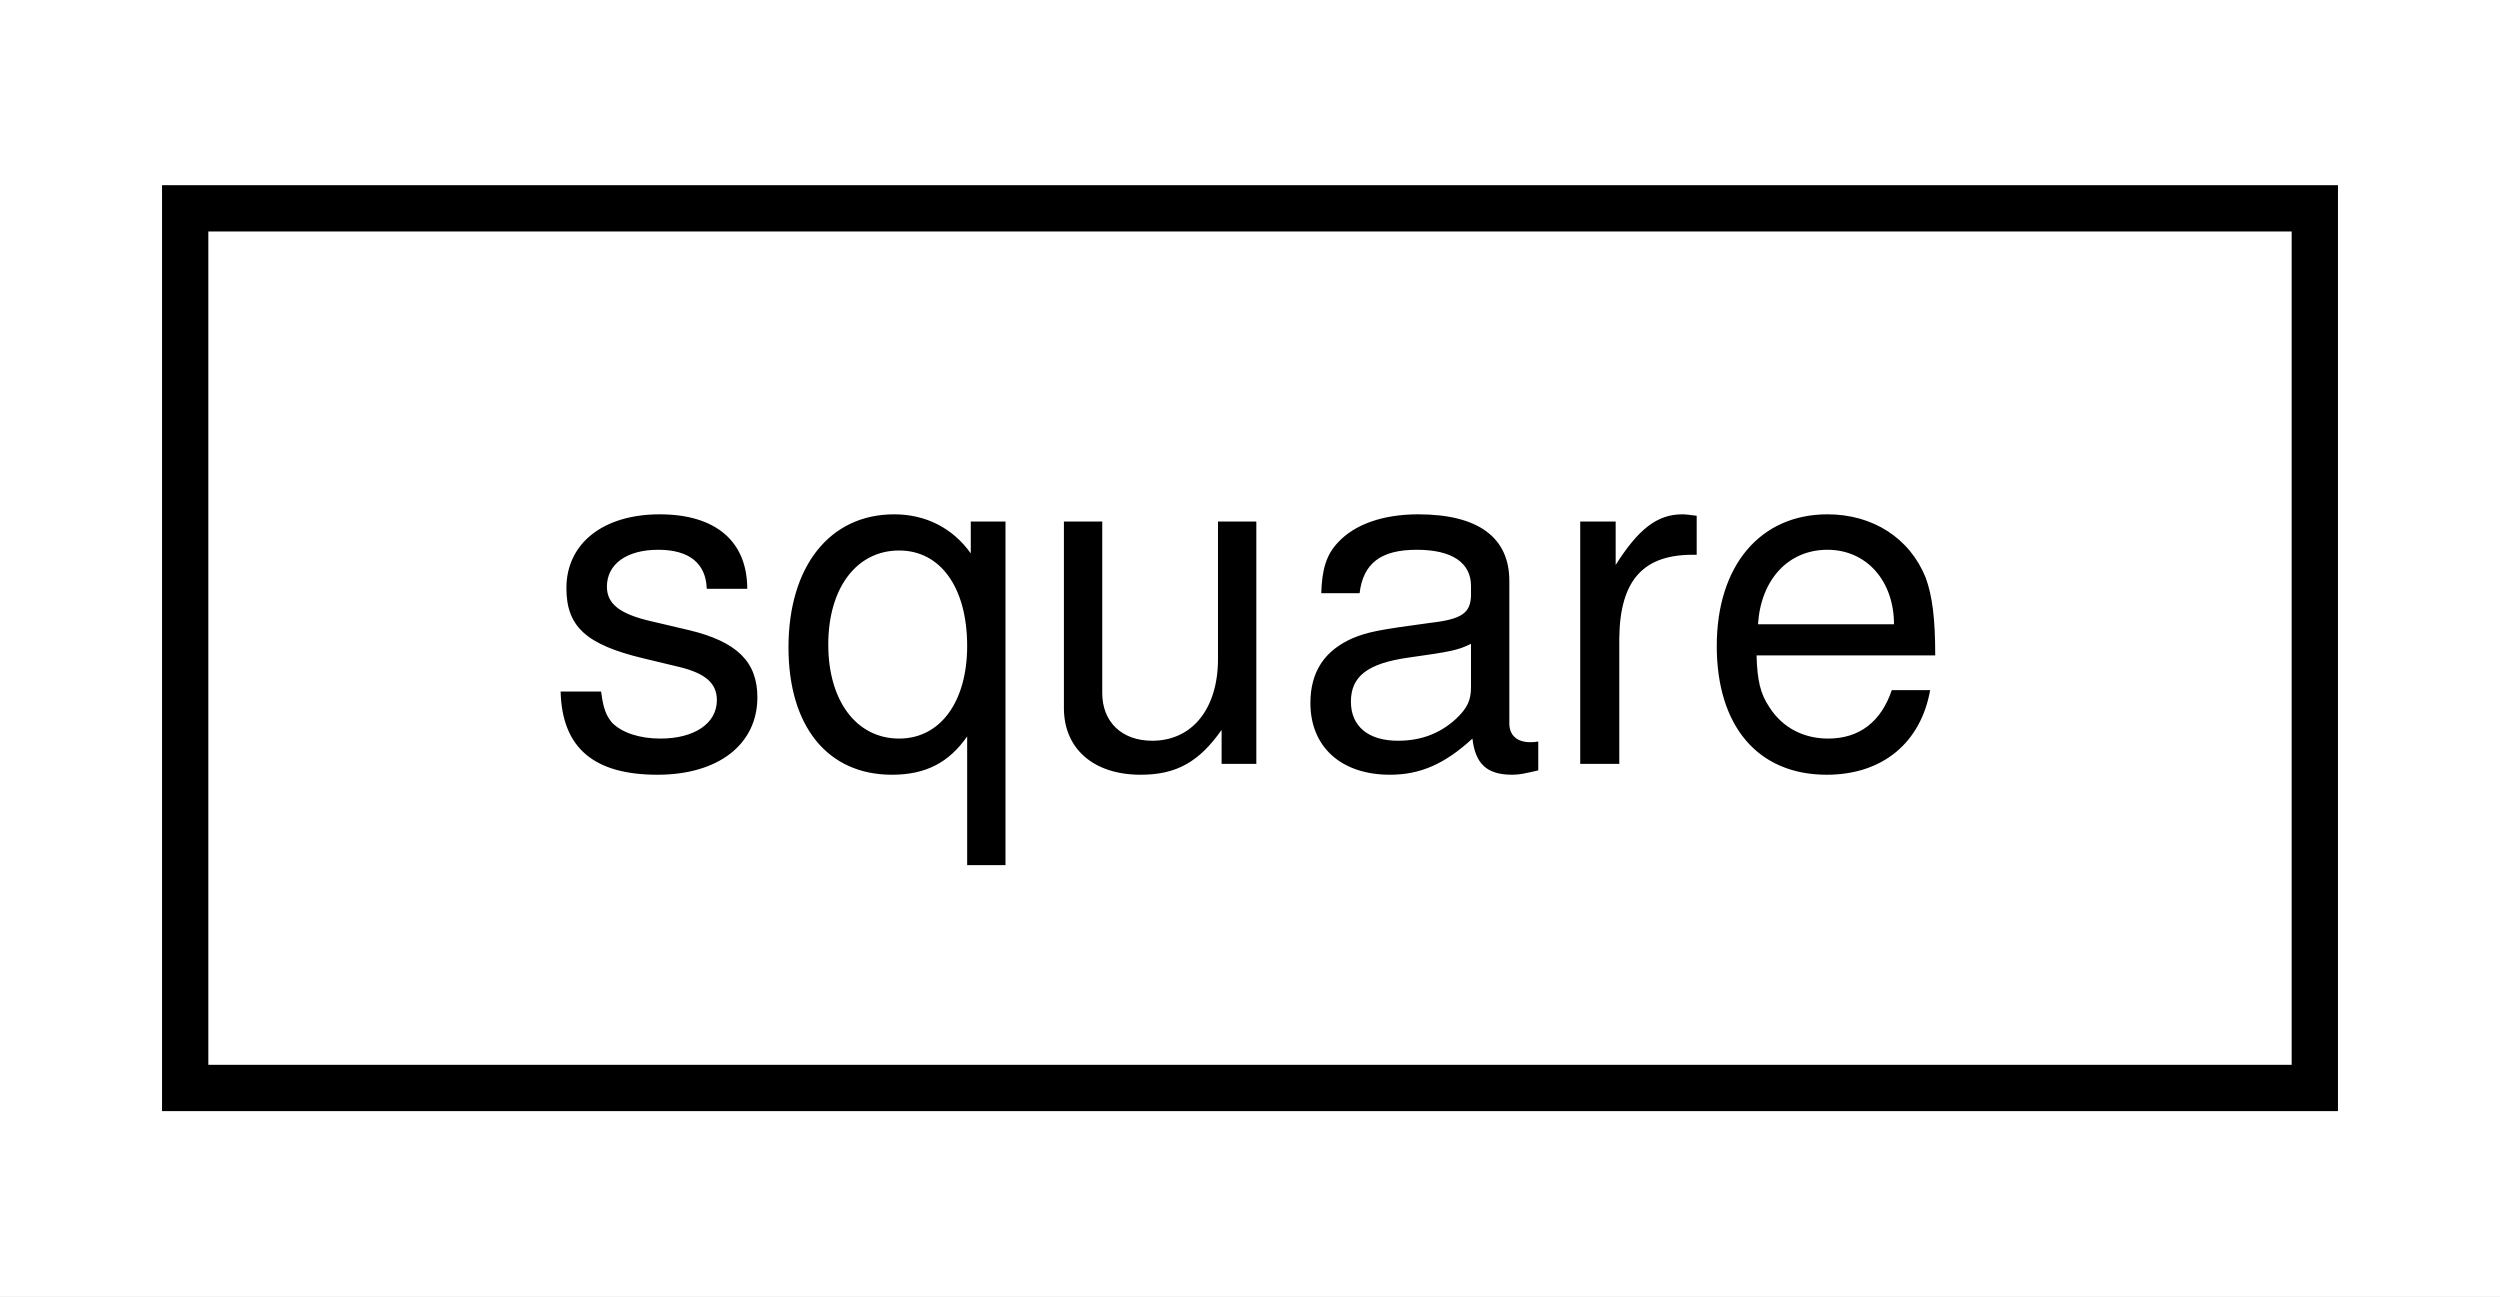
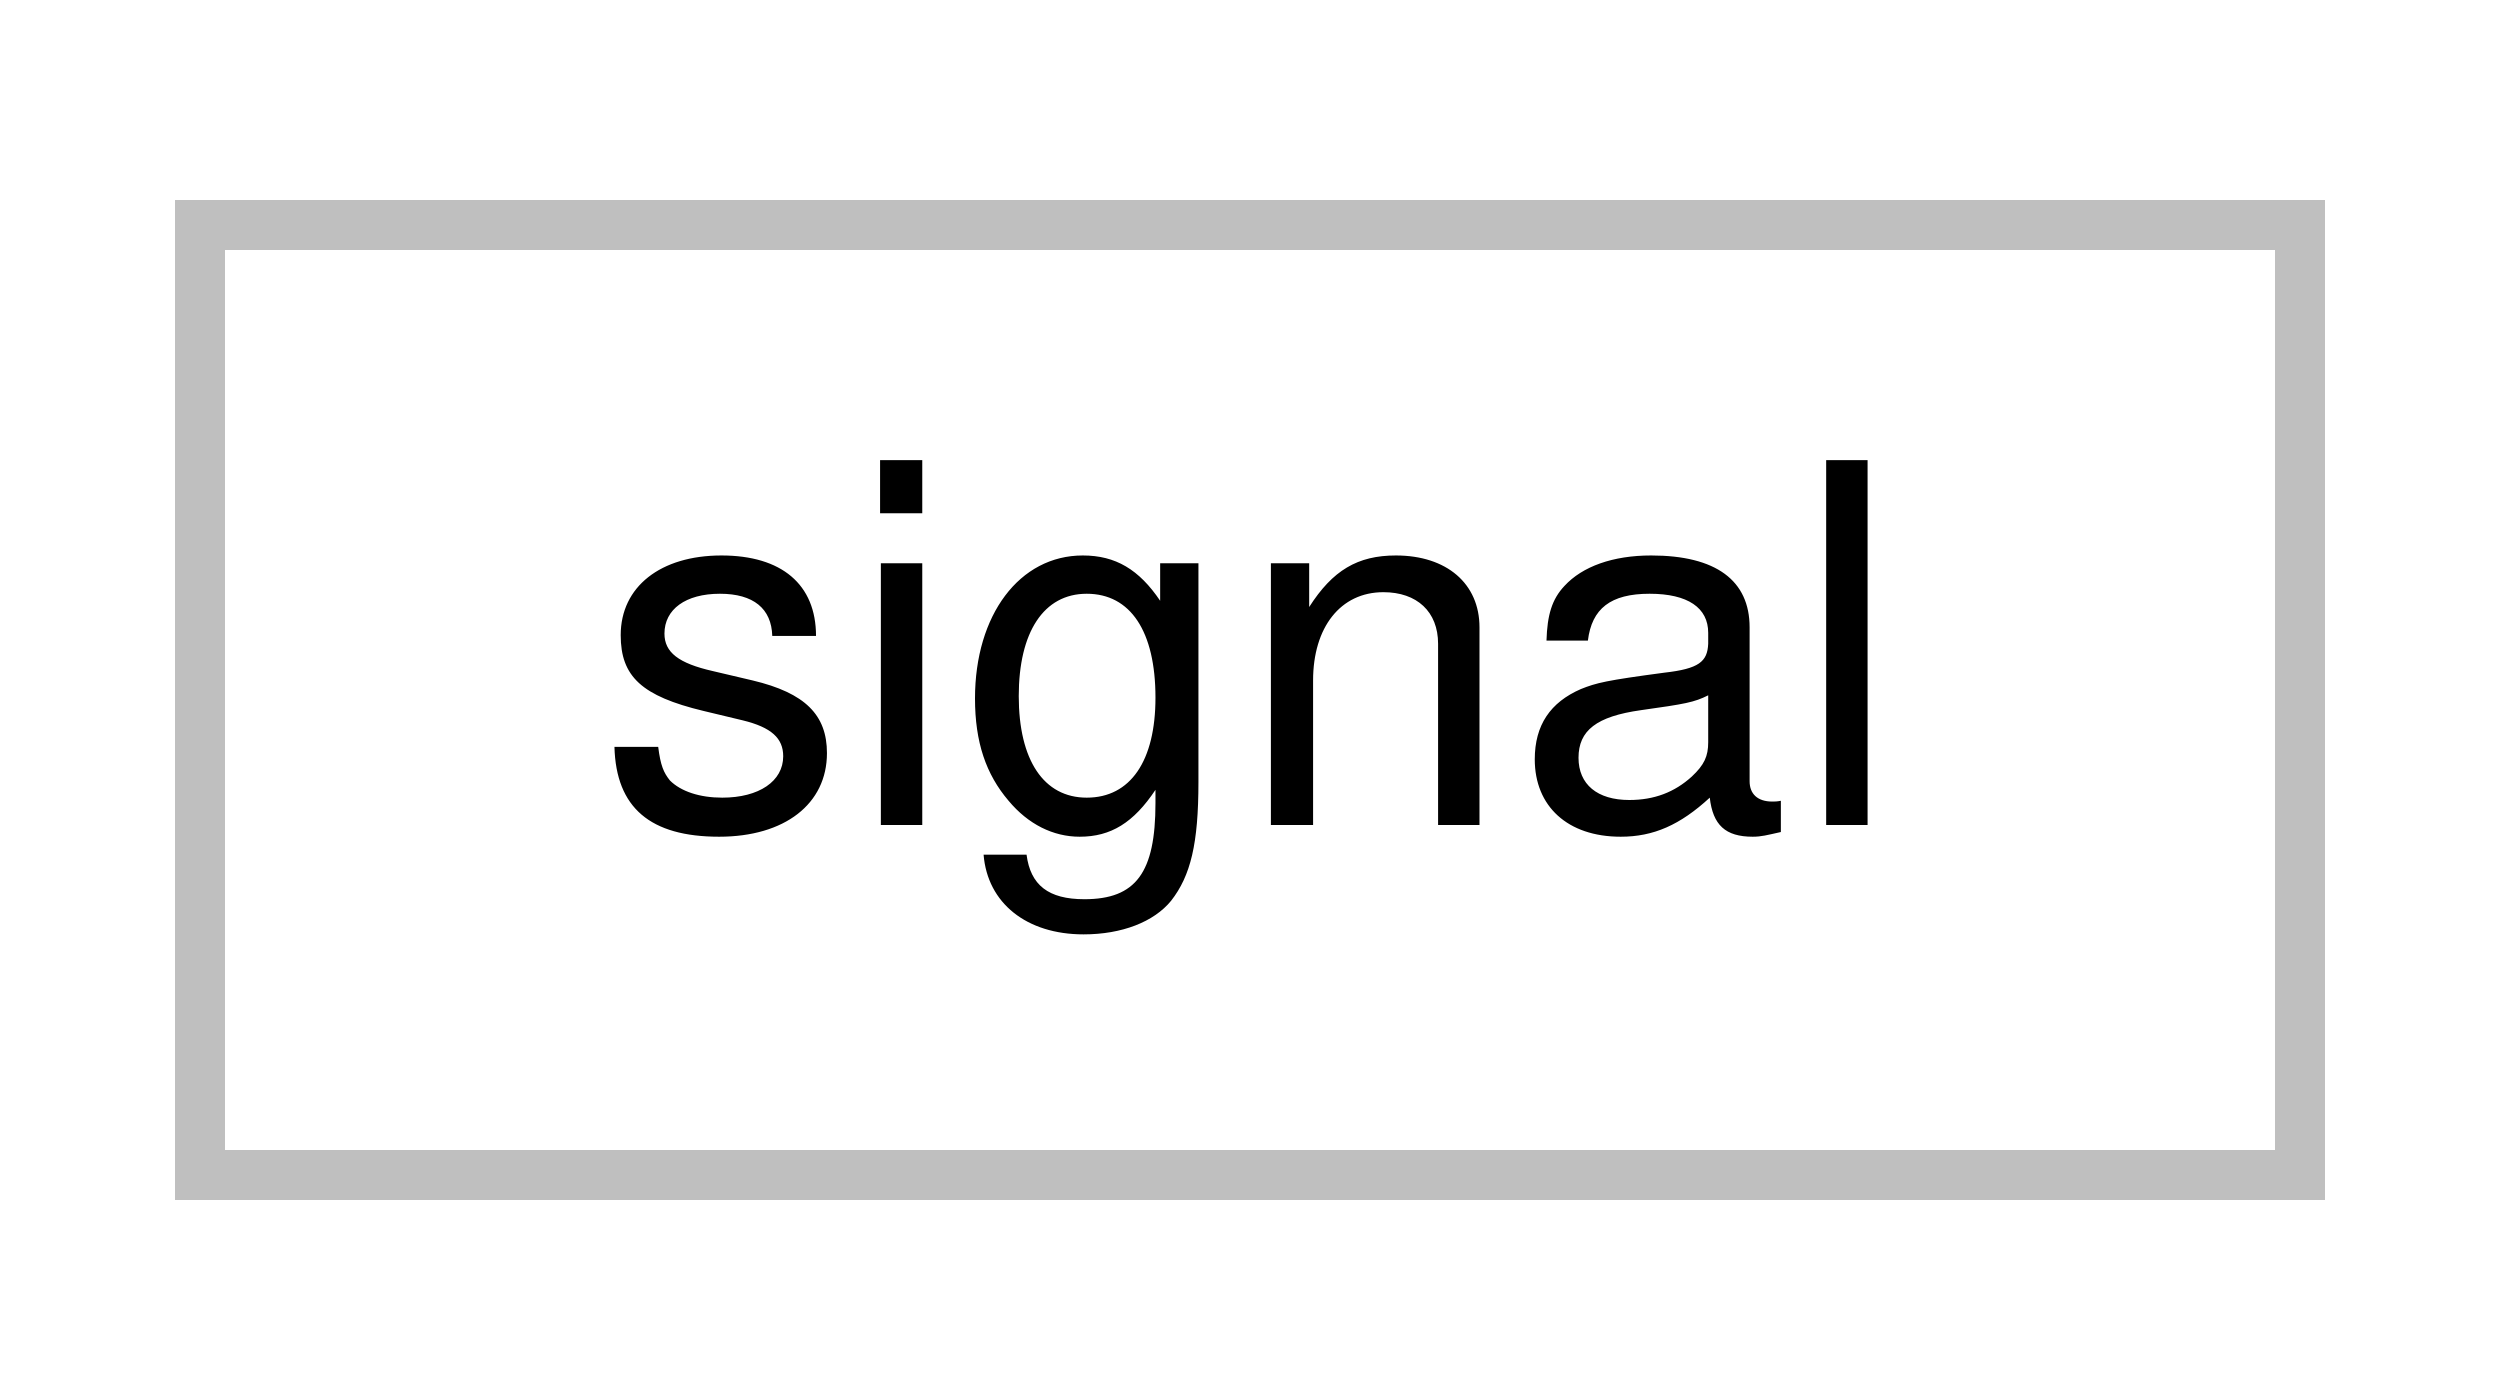
- <svg xmlns="http://www.w3.org/2000/svg" xmlns:xlink="http://www.w3.org/1999/xlink" width="54pt" height="28pt" viewBox="0.00 0.00 54.00 28.00">
+ <svg xmlns="http://www.w3.org/2000/svg" width="50pt" height="28pt" viewBox="0.00 0.00 50.00 28.00">
  <g id="graph0" class="graph" transform="scale(1 1) rotate(0) translate(4 24)">
-     <polygon fill="white" stroke="none" points="-4,4 -4,-24 50,-24 50,4 -4,4" />
+     <polygon fill="white" stroke="none" points="-4,4 -4,-24 46,-24 46,4 -4,4" />
    <g id="node1" class="node">
-       <g id="a_node1">
-         <a xlink:href="math__types_8h.html#structsquare" target="_top" xlink:title="square">
-           <polygon fill="white" stroke="black" points="0,-0.5 0,-19.5 46,-19.5 46,-0.5 0,-0.5" />
-           <text text-anchor="middle" x="23" y="-7.5" font-family="Helvetica,sans-Serif" font-size="10.00">square</text>
-         </a>
-       </g>
+       <polygon fill="white" stroke="#bfbfbf" points="-3.55271e-15,-0.5 -3.55271e-15,-19.5 42,-19.5 42,-0.5 -3.55271e-15,-0.5" />
+       <text text-anchor="middle" x="21" y="-7.5" font-family="Helvetica,sans-Serif" font-size="10.00">signal</text>
    </g>
  </g>
</svg>
